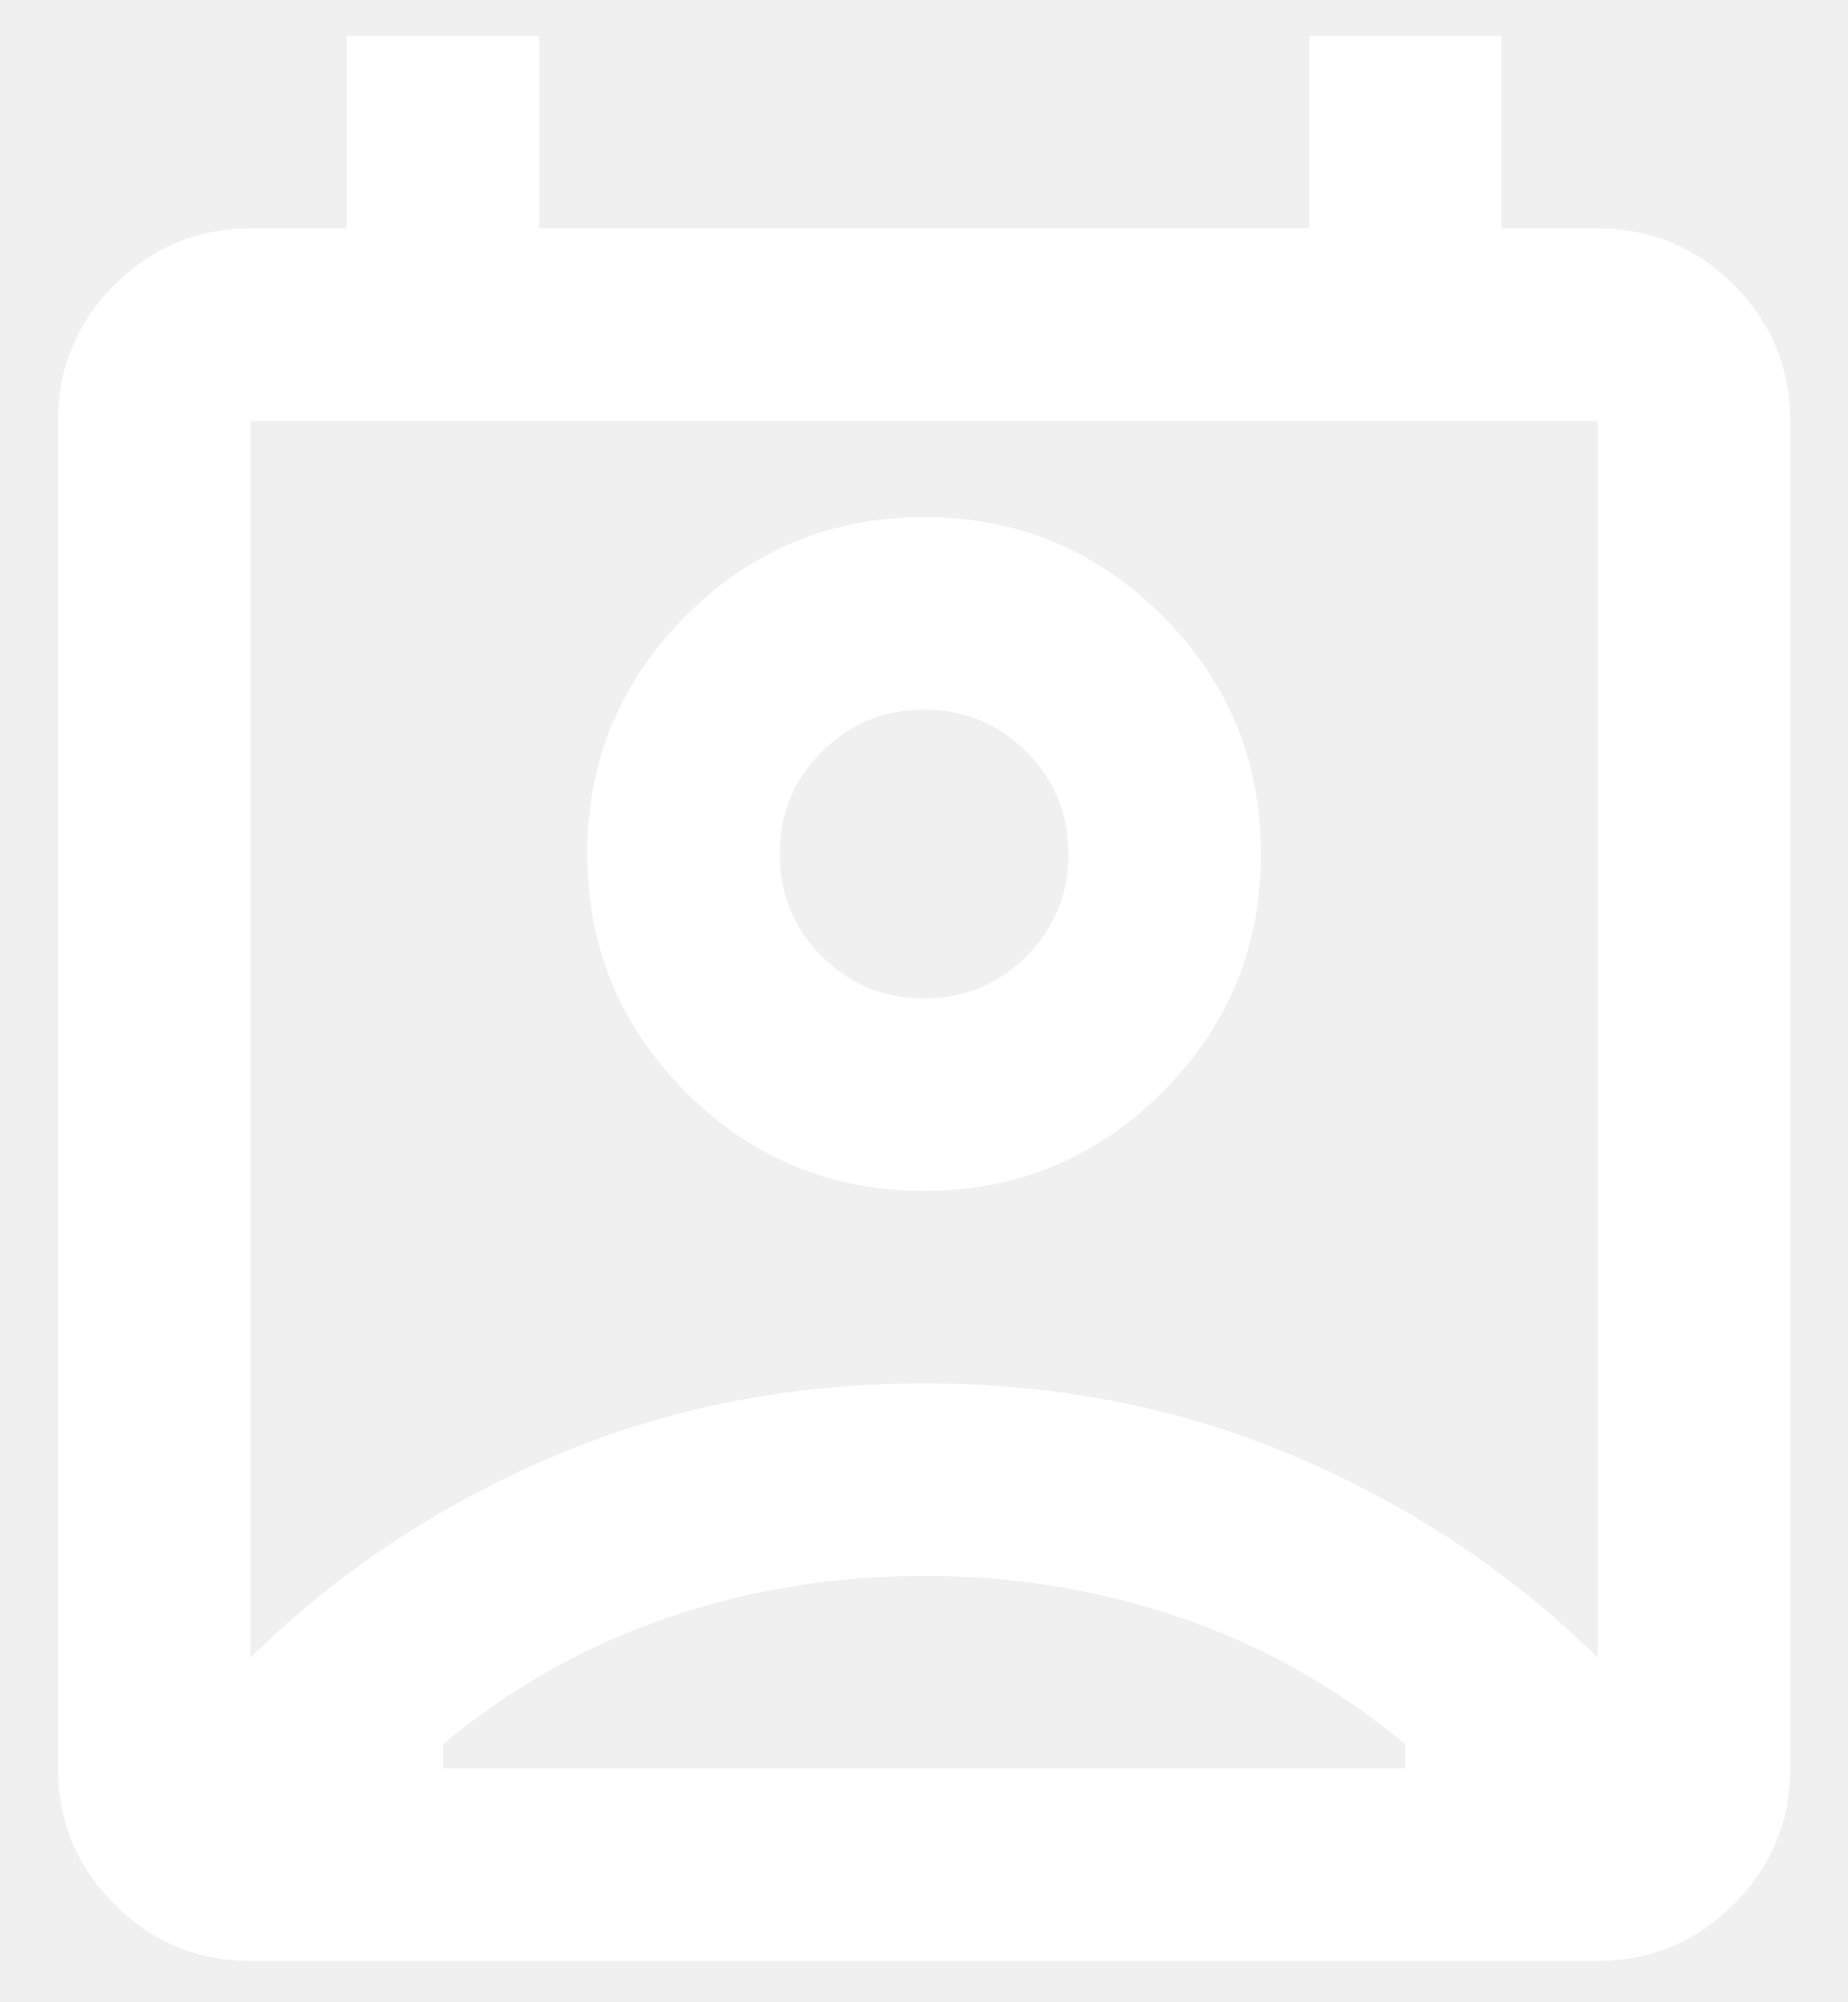
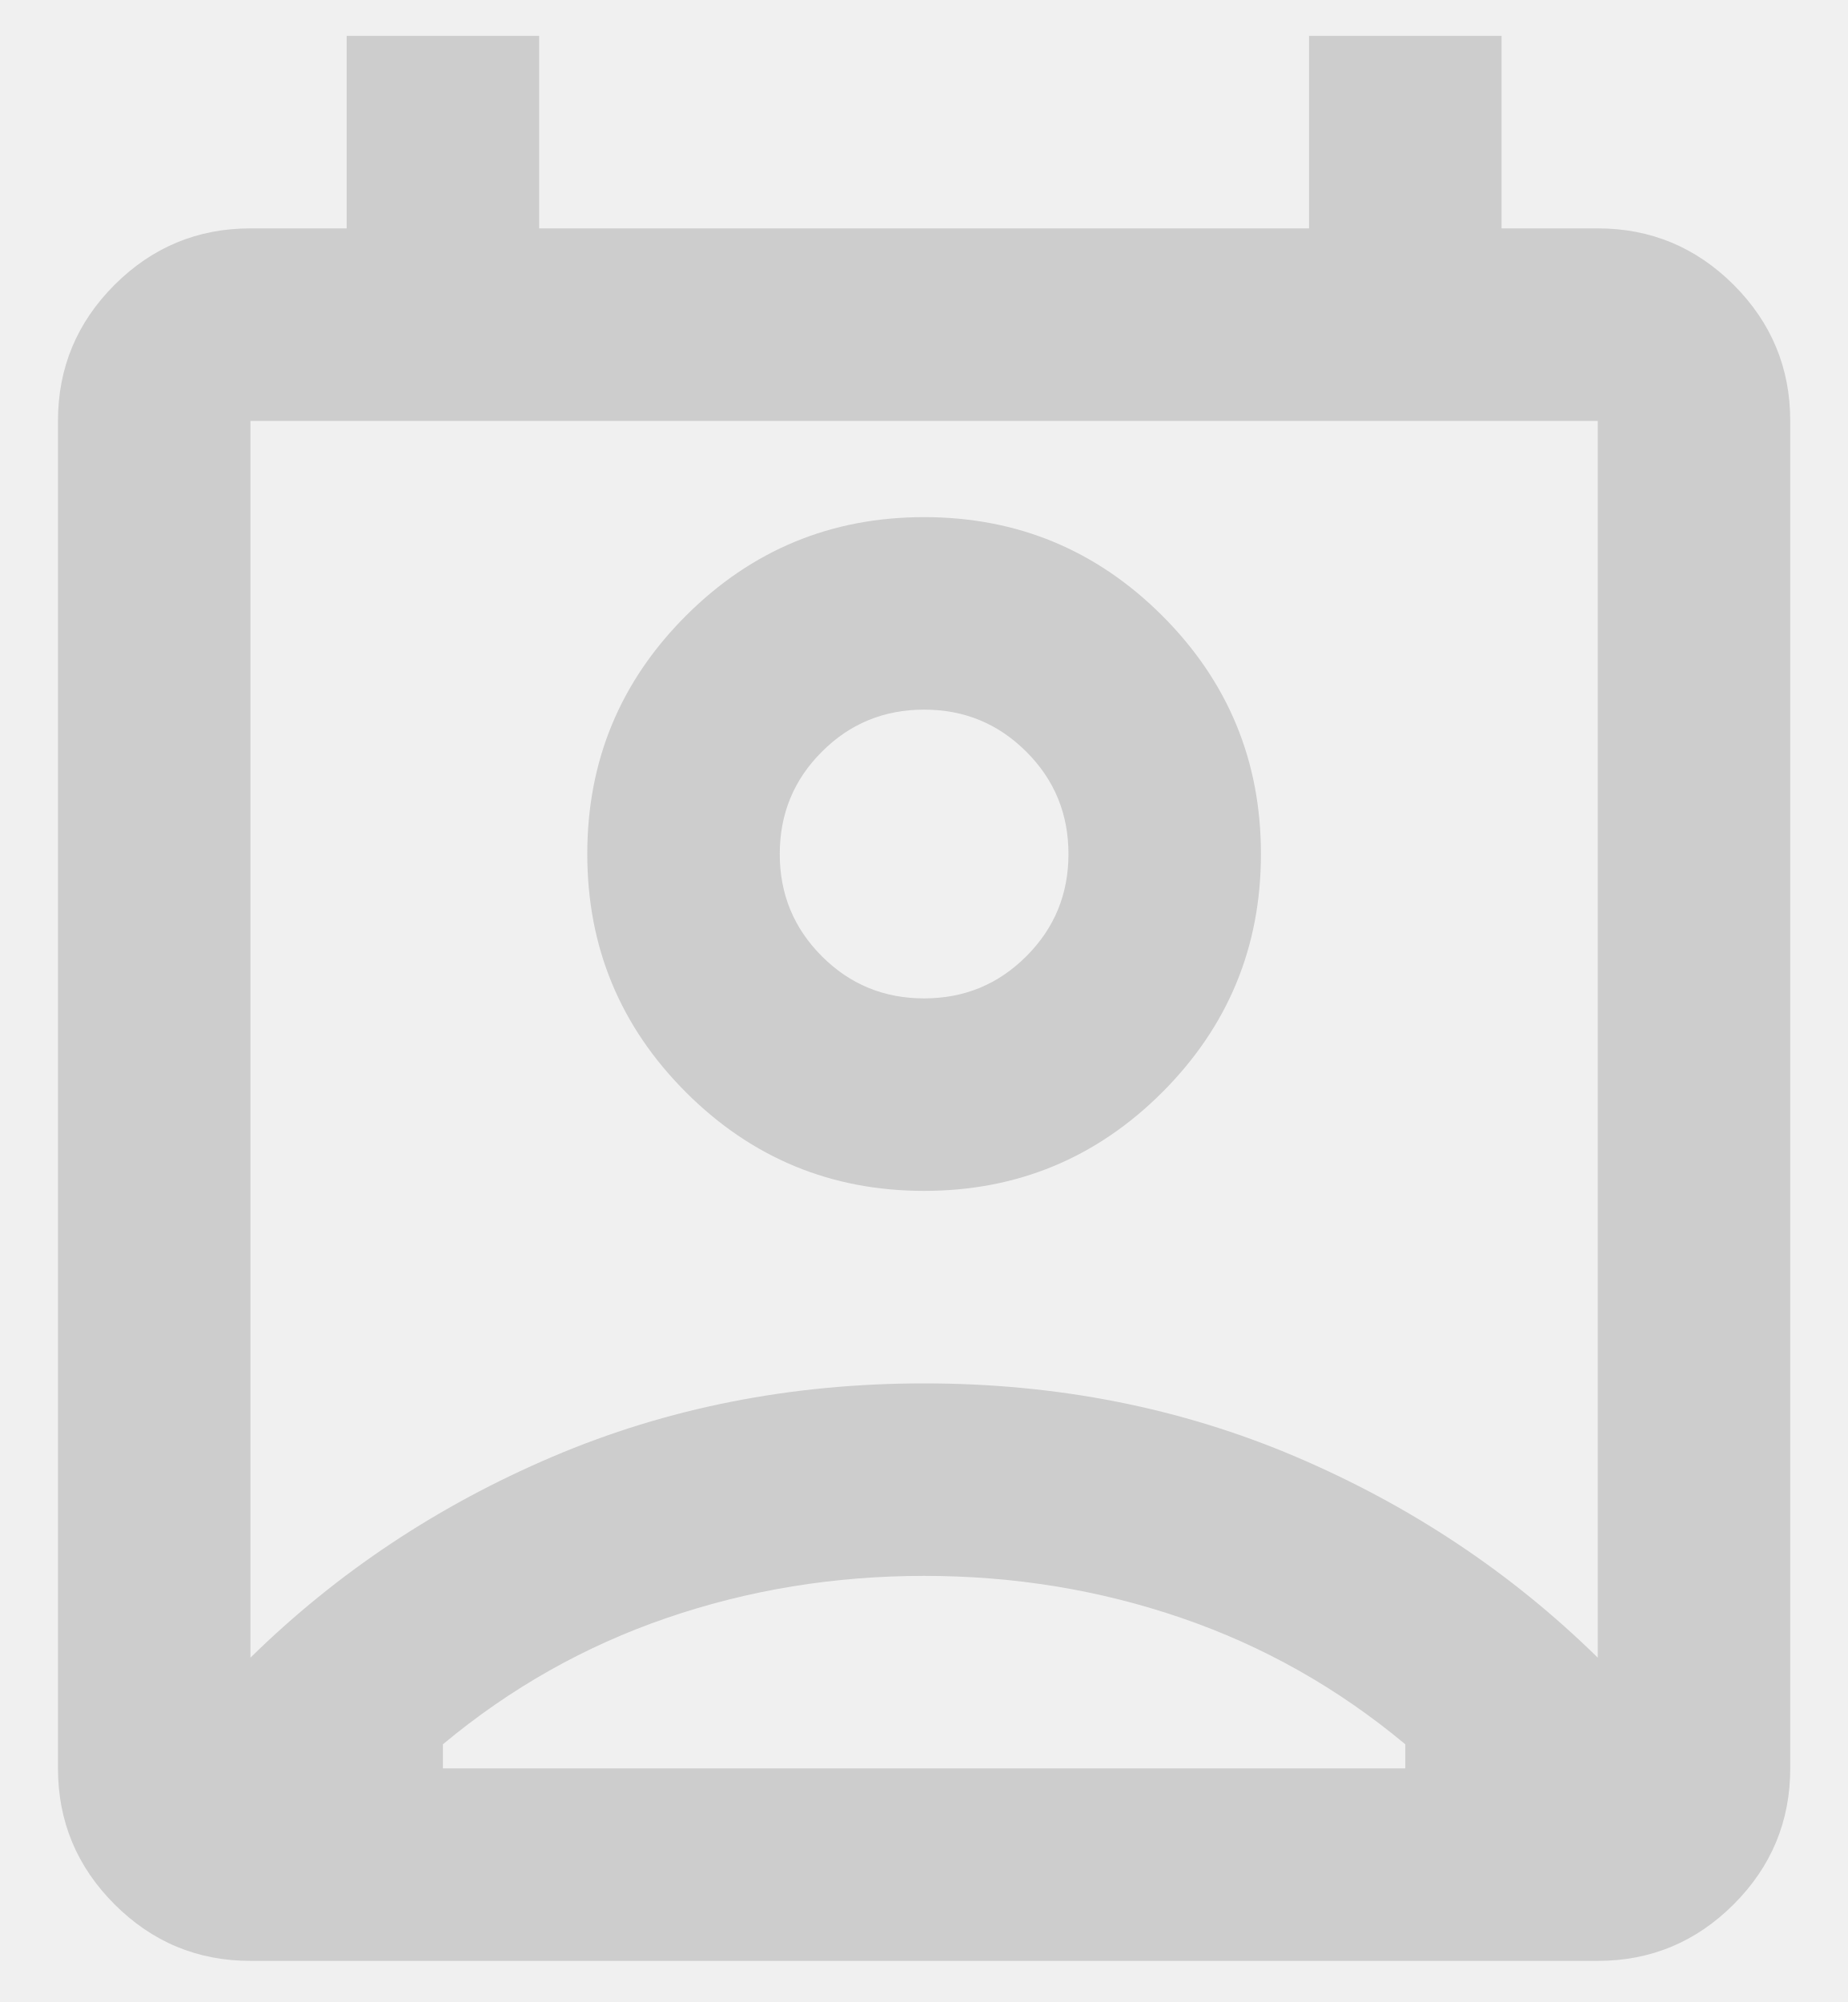
<svg xmlns="http://www.w3.org/2000/svg" width="24" height="26" viewBox="0 0 24 26" fill="none">
-   <path d="M12.003 20.466C10.836 20.466 9.722 20.648 8.659 21.013C7.597 21.377 6.628 21.924 5.753 22.653V22.966H18.253V22.653C17.378 21.924 16.409 21.377 15.347 21.013C14.284 20.648 13.17 20.466 12.003 20.466ZM3.253 21.528C4.378 20.424 5.685 19.554 7.175 18.919C8.664 18.284 10.274 17.966 12.003 17.966C13.732 17.966 15.341 18.284 16.831 18.919C18.321 19.554 19.628 20.424 20.753 21.528V5.466H3.253V21.528ZM12.003 15.466C10.795 15.466 9.763 15.039 8.909 14.185C8.055 13.33 7.628 12.299 7.628 11.091C7.628 9.882 8.055 8.851 8.909 7.997C9.763 7.143 10.795 6.716 12.003 6.716C13.211 6.716 14.242 7.143 15.097 7.997C15.951 8.851 16.378 9.882 16.378 11.091C16.378 12.299 15.951 13.33 15.097 14.185C14.242 15.039 13.211 15.466 12.003 15.466ZM12.003 12.966C12.524 12.966 12.966 12.784 13.331 12.419C13.696 12.054 13.878 11.612 13.878 11.091C13.878 10.57 13.696 10.127 13.331 9.763C12.966 9.398 12.524 9.216 12.003 9.216C11.482 9.216 11.039 9.398 10.675 9.763C10.31 10.127 10.128 10.57 10.128 11.091C10.128 11.612 10.31 12.054 10.675 12.419C11.039 12.784 11.482 12.966 12.003 12.966ZM3.253 25.466C2.565 25.466 1.977 25.221 1.487 24.731C0.998 24.242 0.753 23.653 0.753 22.966V5.466C0.753 4.778 0.998 4.19 1.487 3.7C1.977 3.211 2.565 2.966 3.253 2.966H4.503V0.466H7.003V2.966H17.003V0.466H19.503V2.966H20.753C21.44 2.966 22.029 3.211 22.519 3.7C23.008 4.19 23.253 4.778 23.253 5.466V22.966C23.253 23.653 23.008 24.242 22.519 24.731C22.029 25.221 21.44 25.466 20.753 25.466H3.253Z" fill="white" />
+   <path d="M12.003 20.466C10.836 20.466 9.722 20.648 8.659 21.013C7.597 21.377 6.628 21.924 5.753 22.653V22.966H18.253V22.653C17.378 21.924 16.409 21.377 15.347 21.013C14.284 20.648 13.17 20.466 12.003 20.466ZM3.253 21.528C4.378 20.424 5.685 19.554 7.175 18.919C8.664 18.284 10.274 17.966 12.003 17.966C13.732 17.966 15.341 18.284 16.831 18.919C18.321 19.554 19.628 20.424 20.753 21.528V5.466H3.253V21.528ZM12.003 15.466C10.795 15.466 9.763 15.039 8.909 14.185C8.055 13.33 7.628 12.299 7.628 11.091C7.628 9.882 8.055 8.851 8.909 7.997C9.763 7.143 10.795 6.716 12.003 6.716C13.211 6.716 14.242 7.143 15.097 7.997C15.951 8.851 16.378 9.882 16.378 11.091C16.378 12.299 15.951 13.33 15.097 14.185C14.242 15.039 13.211 15.466 12.003 15.466ZM12.003 12.966C12.524 12.966 12.966 12.784 13.331 12.419C13.696 12.054 13.878 11.612 13.878 11.091C13.878 10.57 13.696 10.127 13.331 9.763C12.966 9.398 12.524 9.216 12.003 9.216C11.482 9.216 11.039 9.398 10.675 9.763C10.31 10.127 10.128 10.57 10.128 11.091C10.128 11.612 10.31 12.054 10.675 12.419C11.039 12.784 11.482 12.966 12.003 12.966ZM3.253 25.466C2.565 25.466 1.977 25.221 1.487 24.731C0.998 24.242 0.753 23.653 0.753 22.966V5.466C0.753 4.778 0.998 4.19 1.487 3.7C1.977 3.211 2.565 2.966 3.253 2.966H4.503V0.466H7.003V2.966H17.003V0.466H19.503V2.966H20.753C21.44 2.966 22.029 3.211 22.519 3.7C23.008 4.19 23.253 4.778 23.253 5.466V22.966C23.253 23.653 23.008 24.242 22.519 24.731C22.029 25.221 21.44 25.466 20.753 25.466H3.253Z" fill="#CDCDCD" />
</svg>
